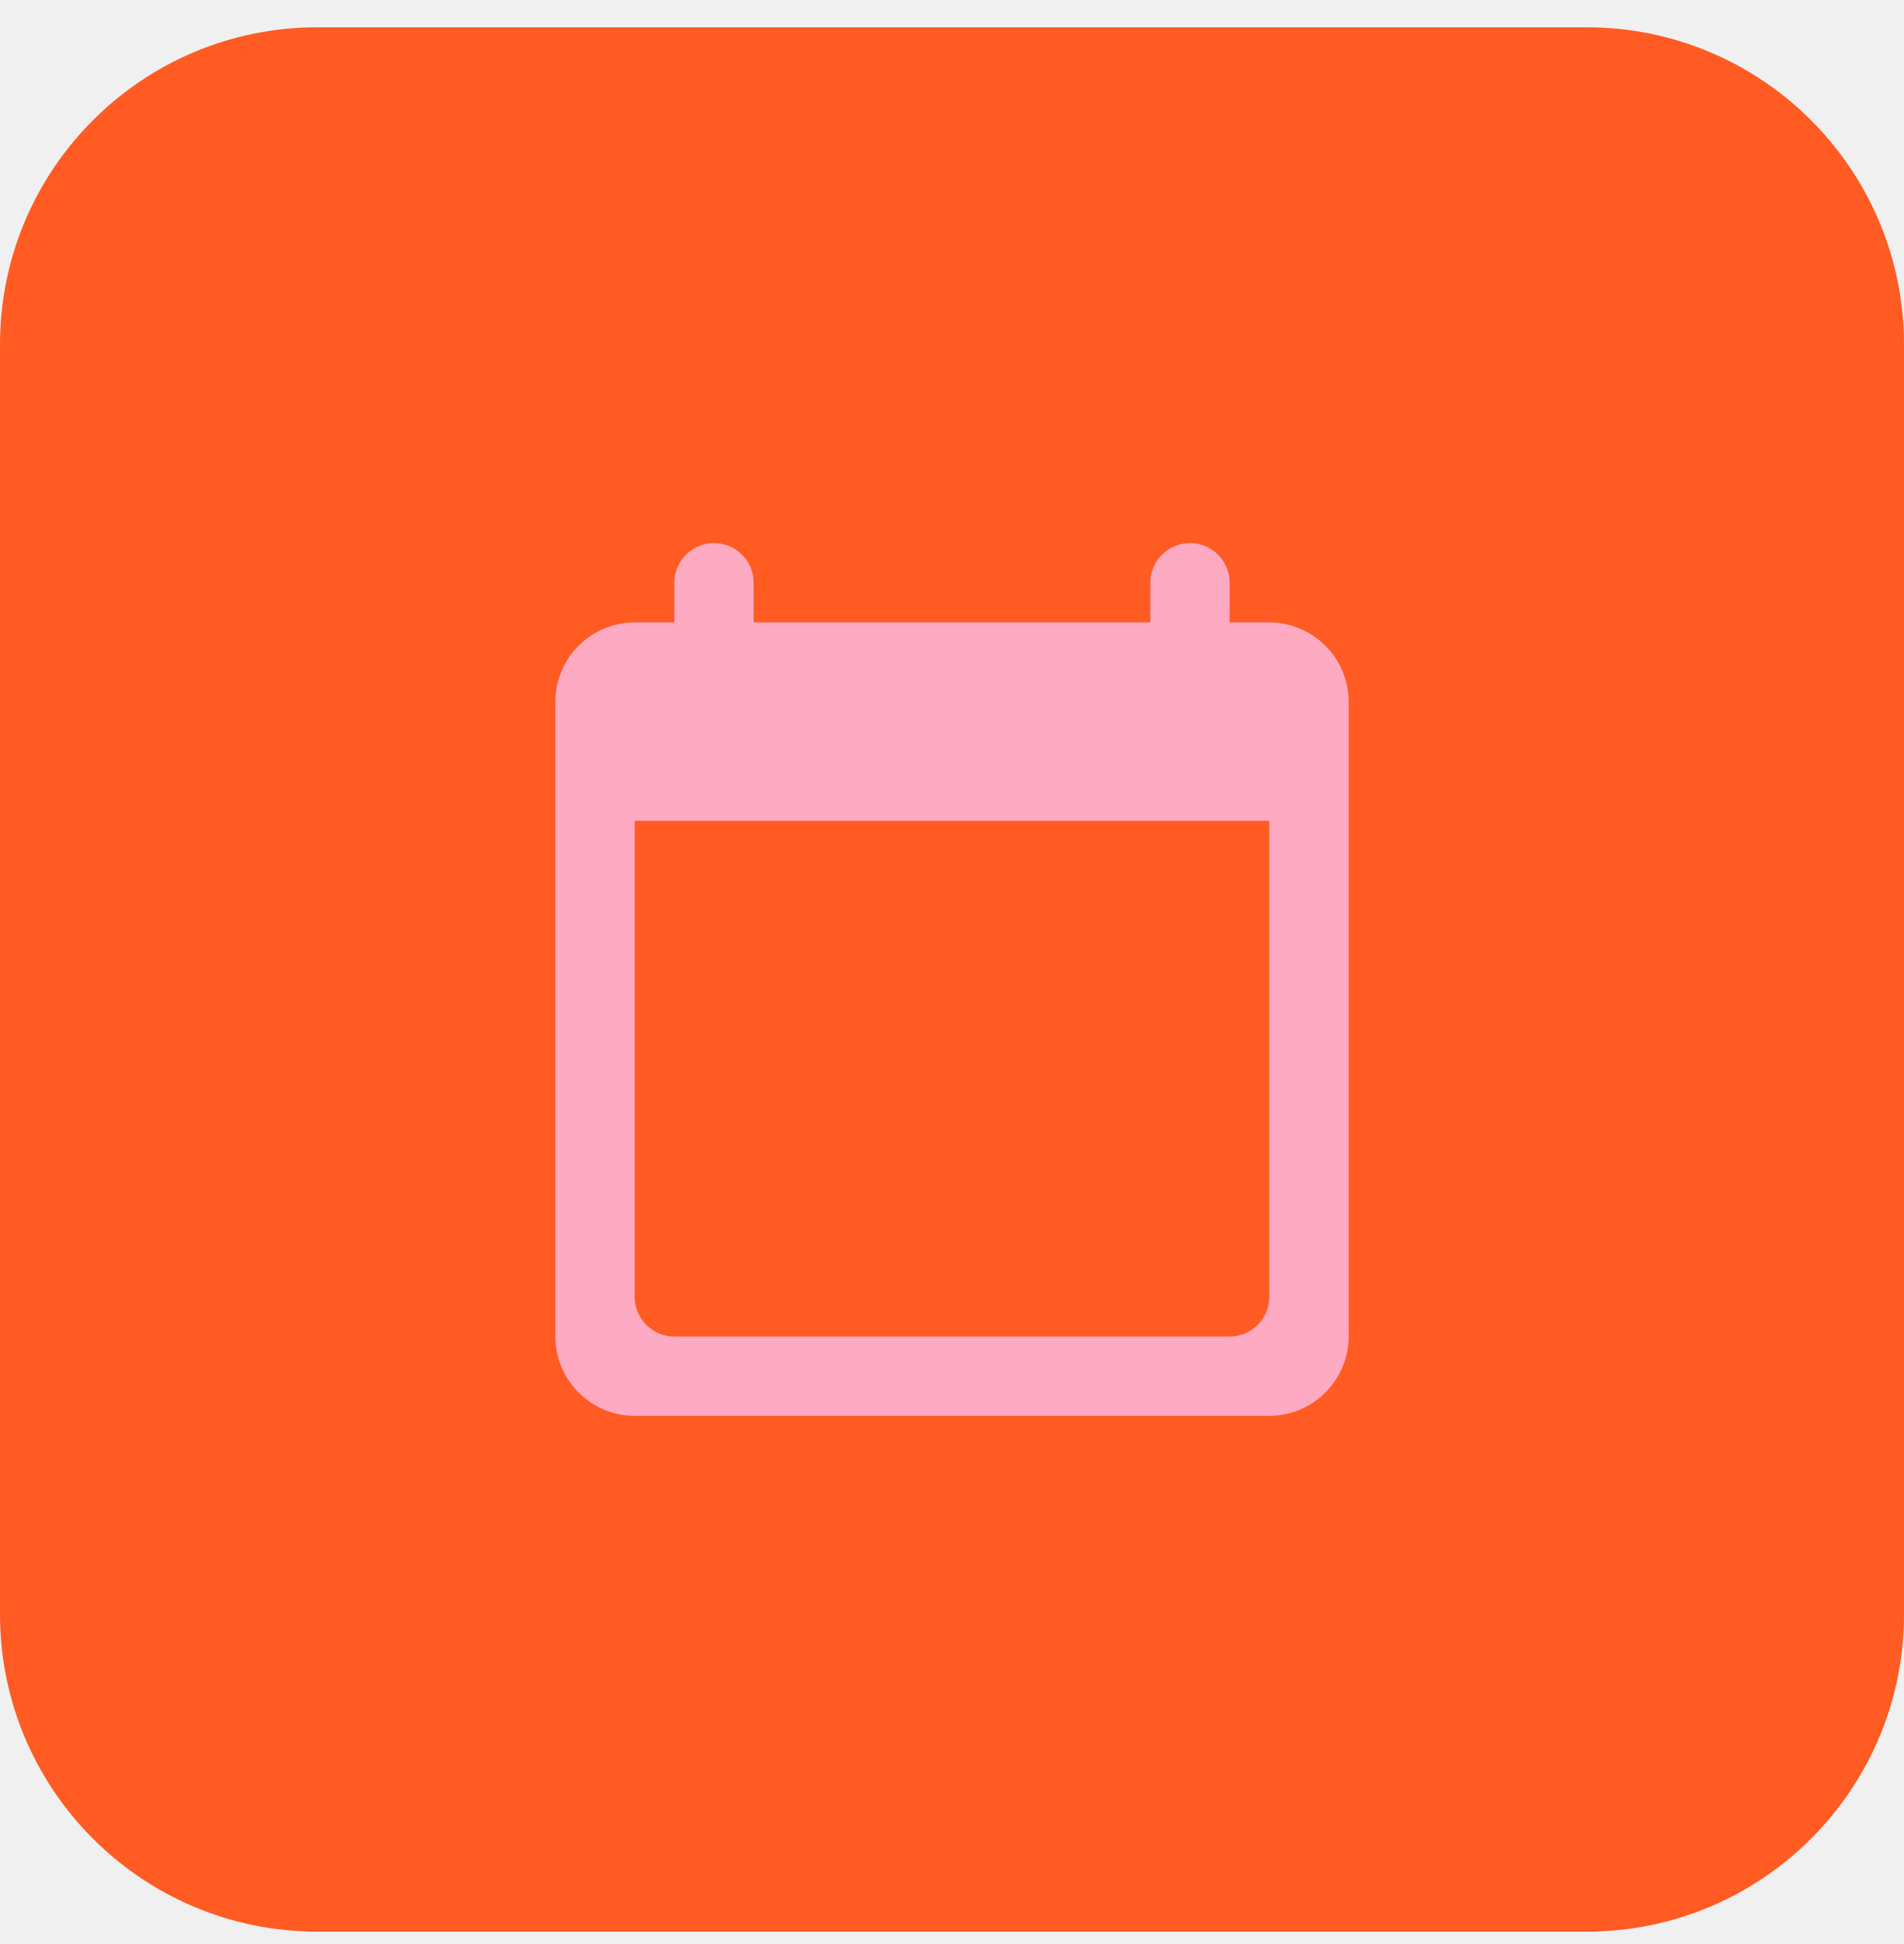
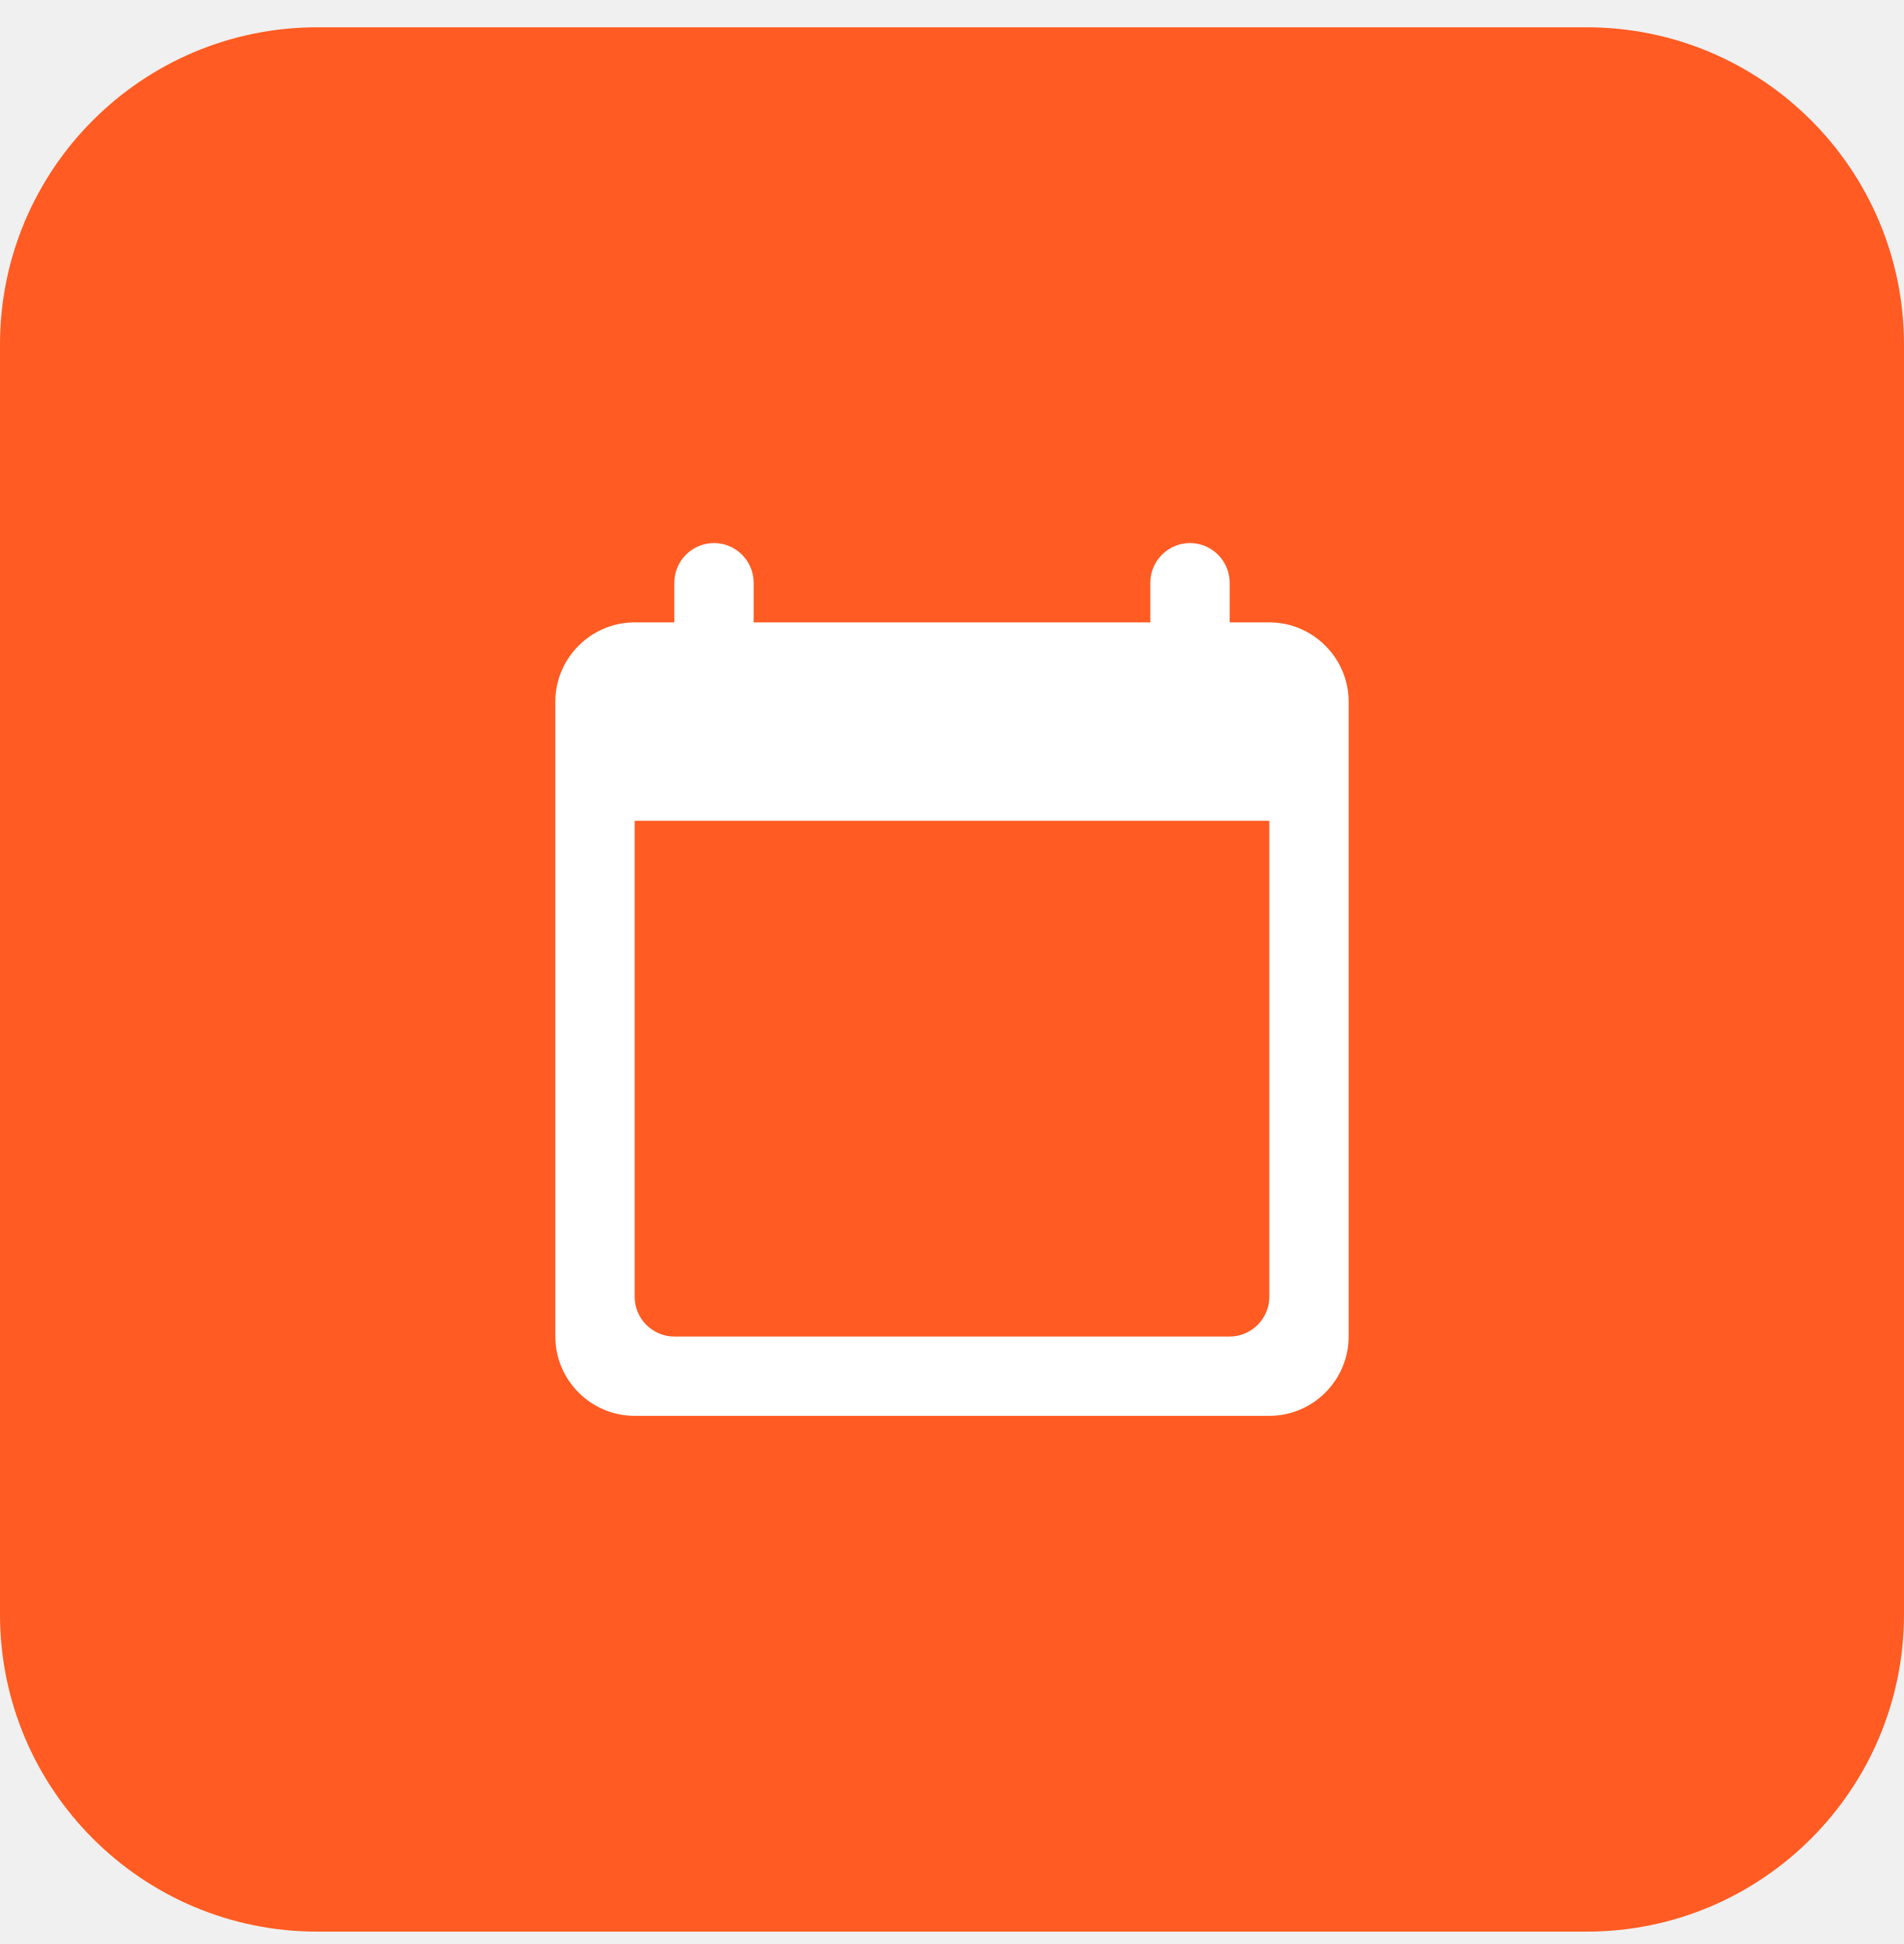
<svg xmlns="http://www.w3.org/2000/svg" width="48" height="49" viewBox="0 0 48 49" fill="none">
  <rect y="0.688" width="48" height="48" rx="8" fill="#ff5b22" />
-   <path d="M32 15.688H31V14.688C31 14.137 30.55 13.688 30 13.688C29.45 13.688 29 14.137 29 14.688V15.688H19V14.688C19 14.137 18.55 13.688 18 13.688C17.45 13.688 17 14.137 17 14.688V15.688H16C14.9 15.688 14 16.587 14 17.688V33.688C14 34.788 14.9 35.688 16 35.688H32C33.1 35.688 34 34.788 34 33.688V17.688C34 16.587 33.1 15.688 32 15.688ZM31 33.688H17C16.45 33.688 16 33.237 16 32.688V20.688H32V32.688C32 33.237 31.55 33.688 31 33.688Z" fill="#ffaac3" />
+   <path d="M32 15.688H31V14.688C31 14.137 30.55 13.688 30 13.688C29.45 13.688 29 14.137 29 14.688V15.688H19V14.688C19 14.137 18.55 13.688 18 13.688C17.45 13.688 17 14.137 17 14.688V15.688H16C14.9 15.688 14 16.587 14 17.688V33.688C14 34.788 14.9 35.688 16 35.688H32C33.1 35.688 34 34.788 34 33.688V17.688C34 16.587 33.1 15.688 32 15.688ZM31 33.688H17C16.45 33.688 16 33.237 16 32.688V20.688H32V32.688C32 33.237 31.55 33.688 31 33.688Z" fill="#fff" />
</svg>
